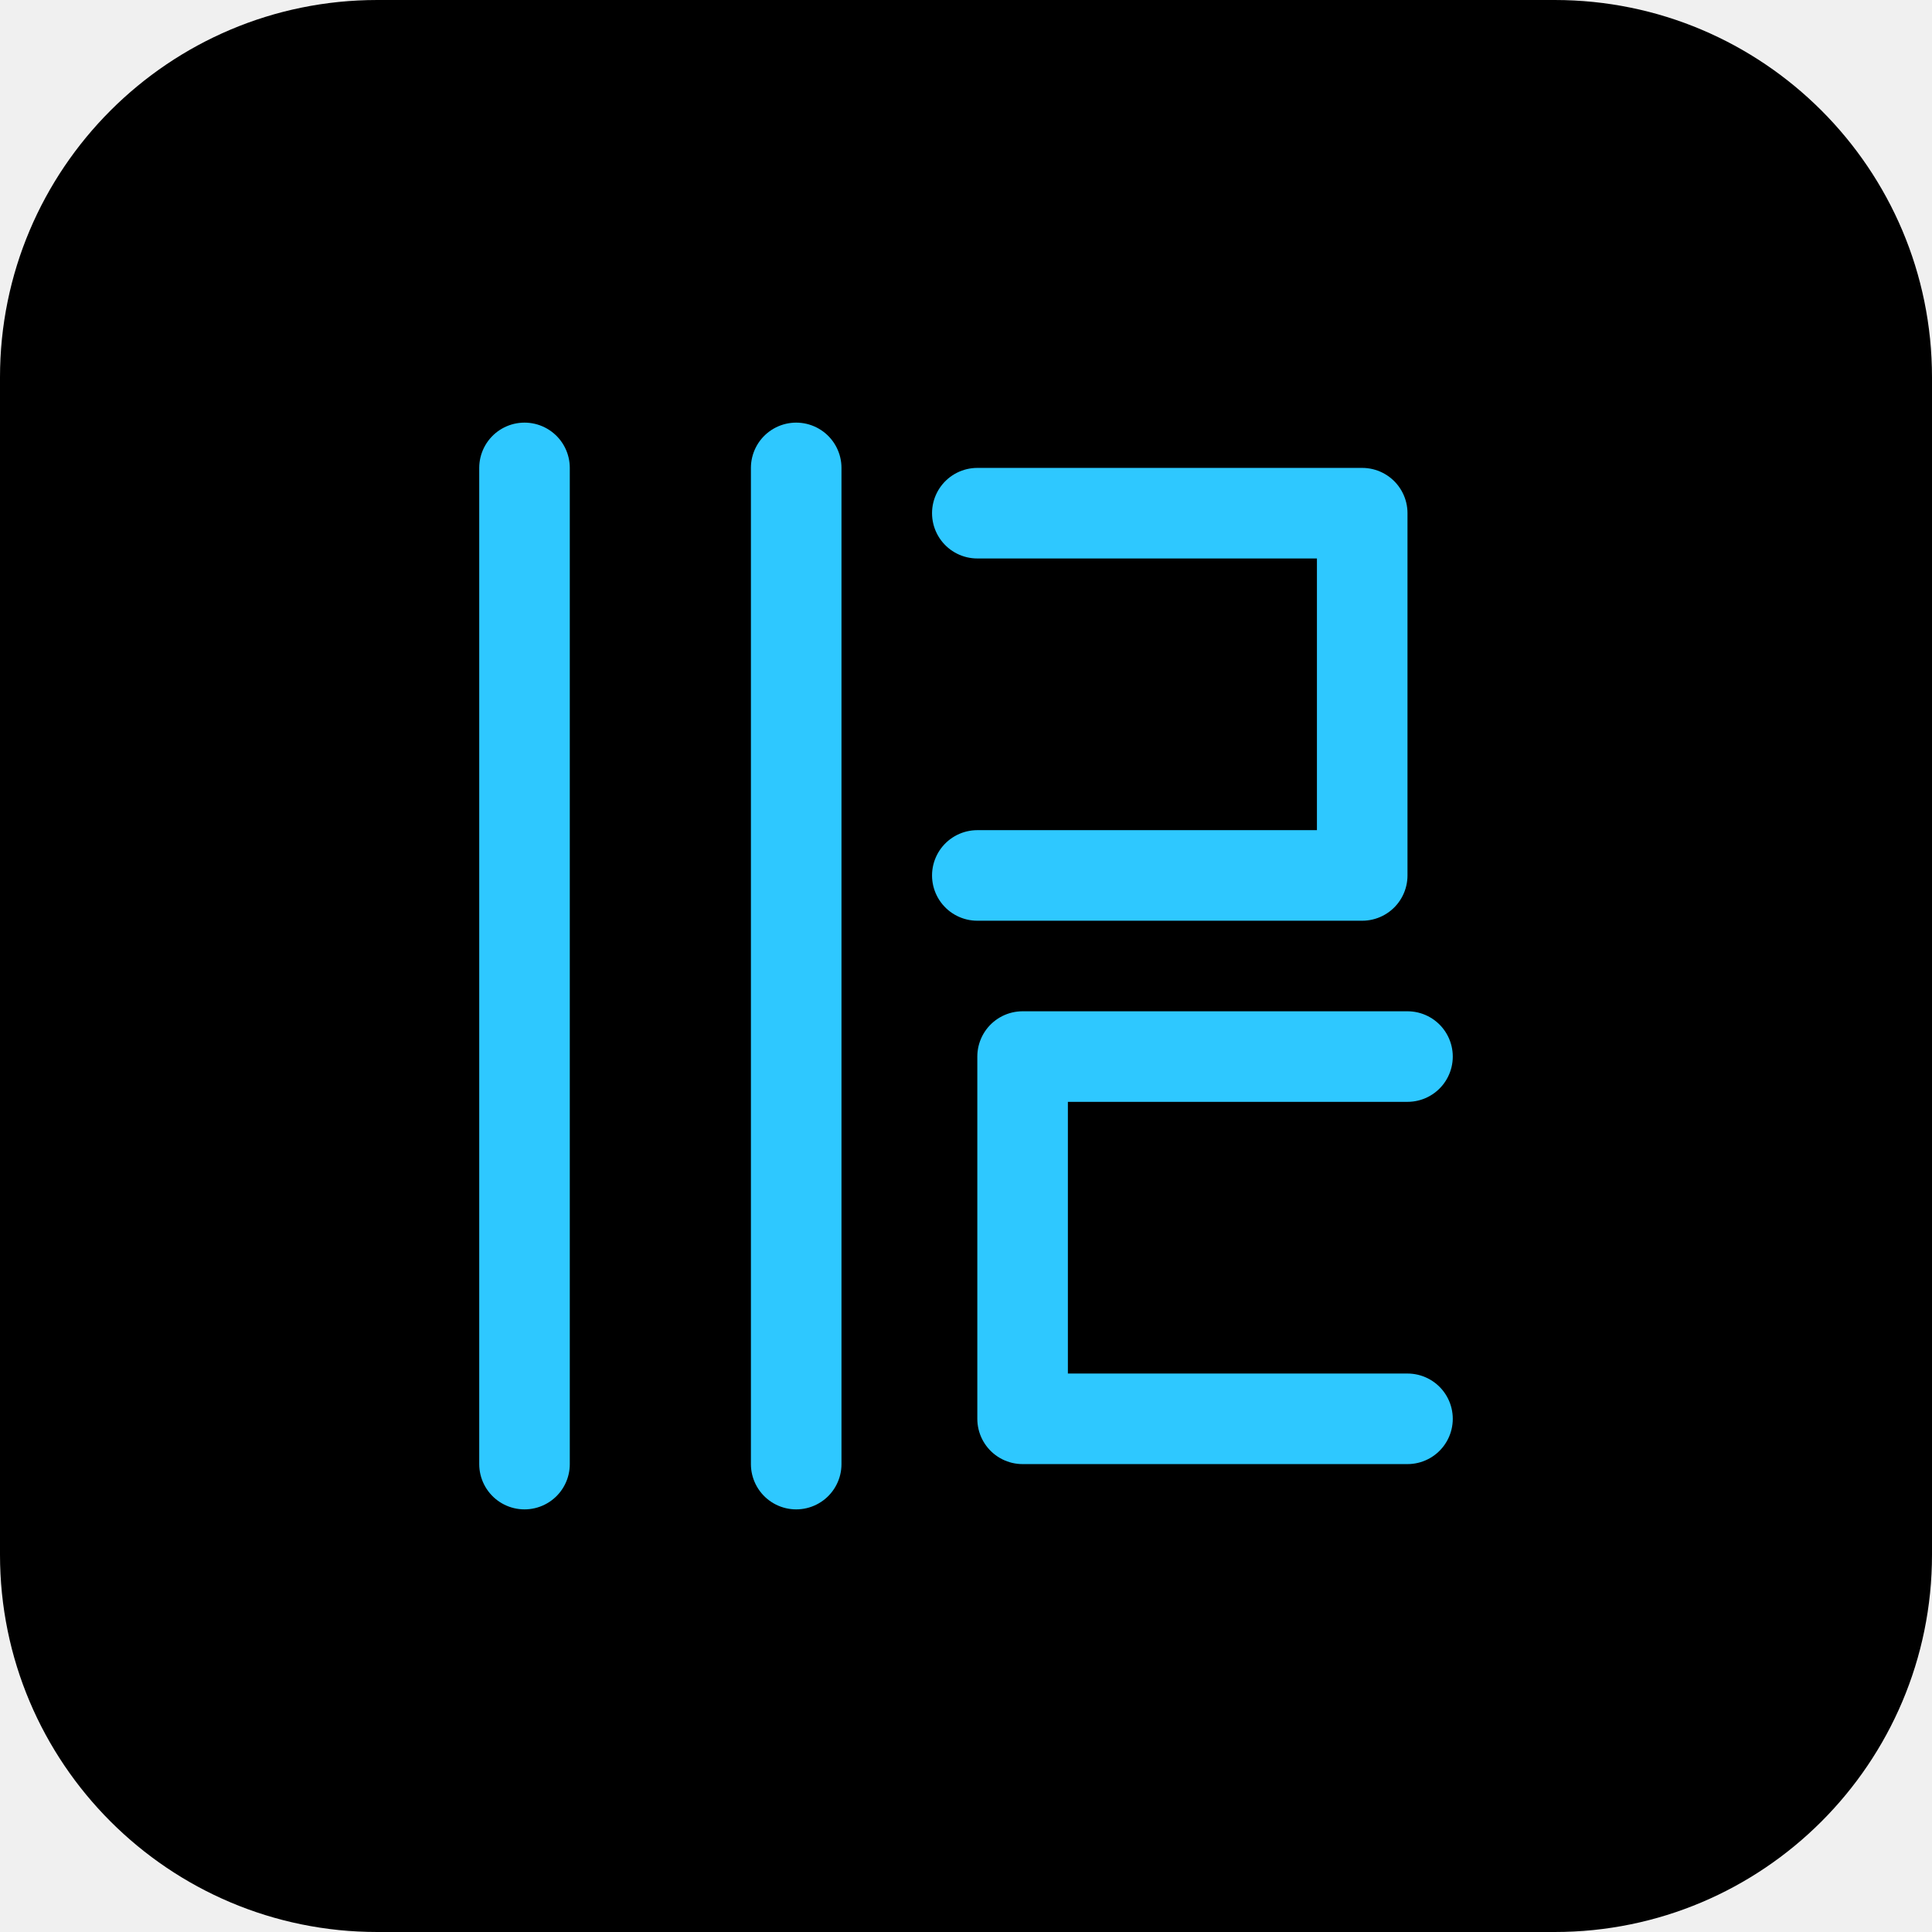
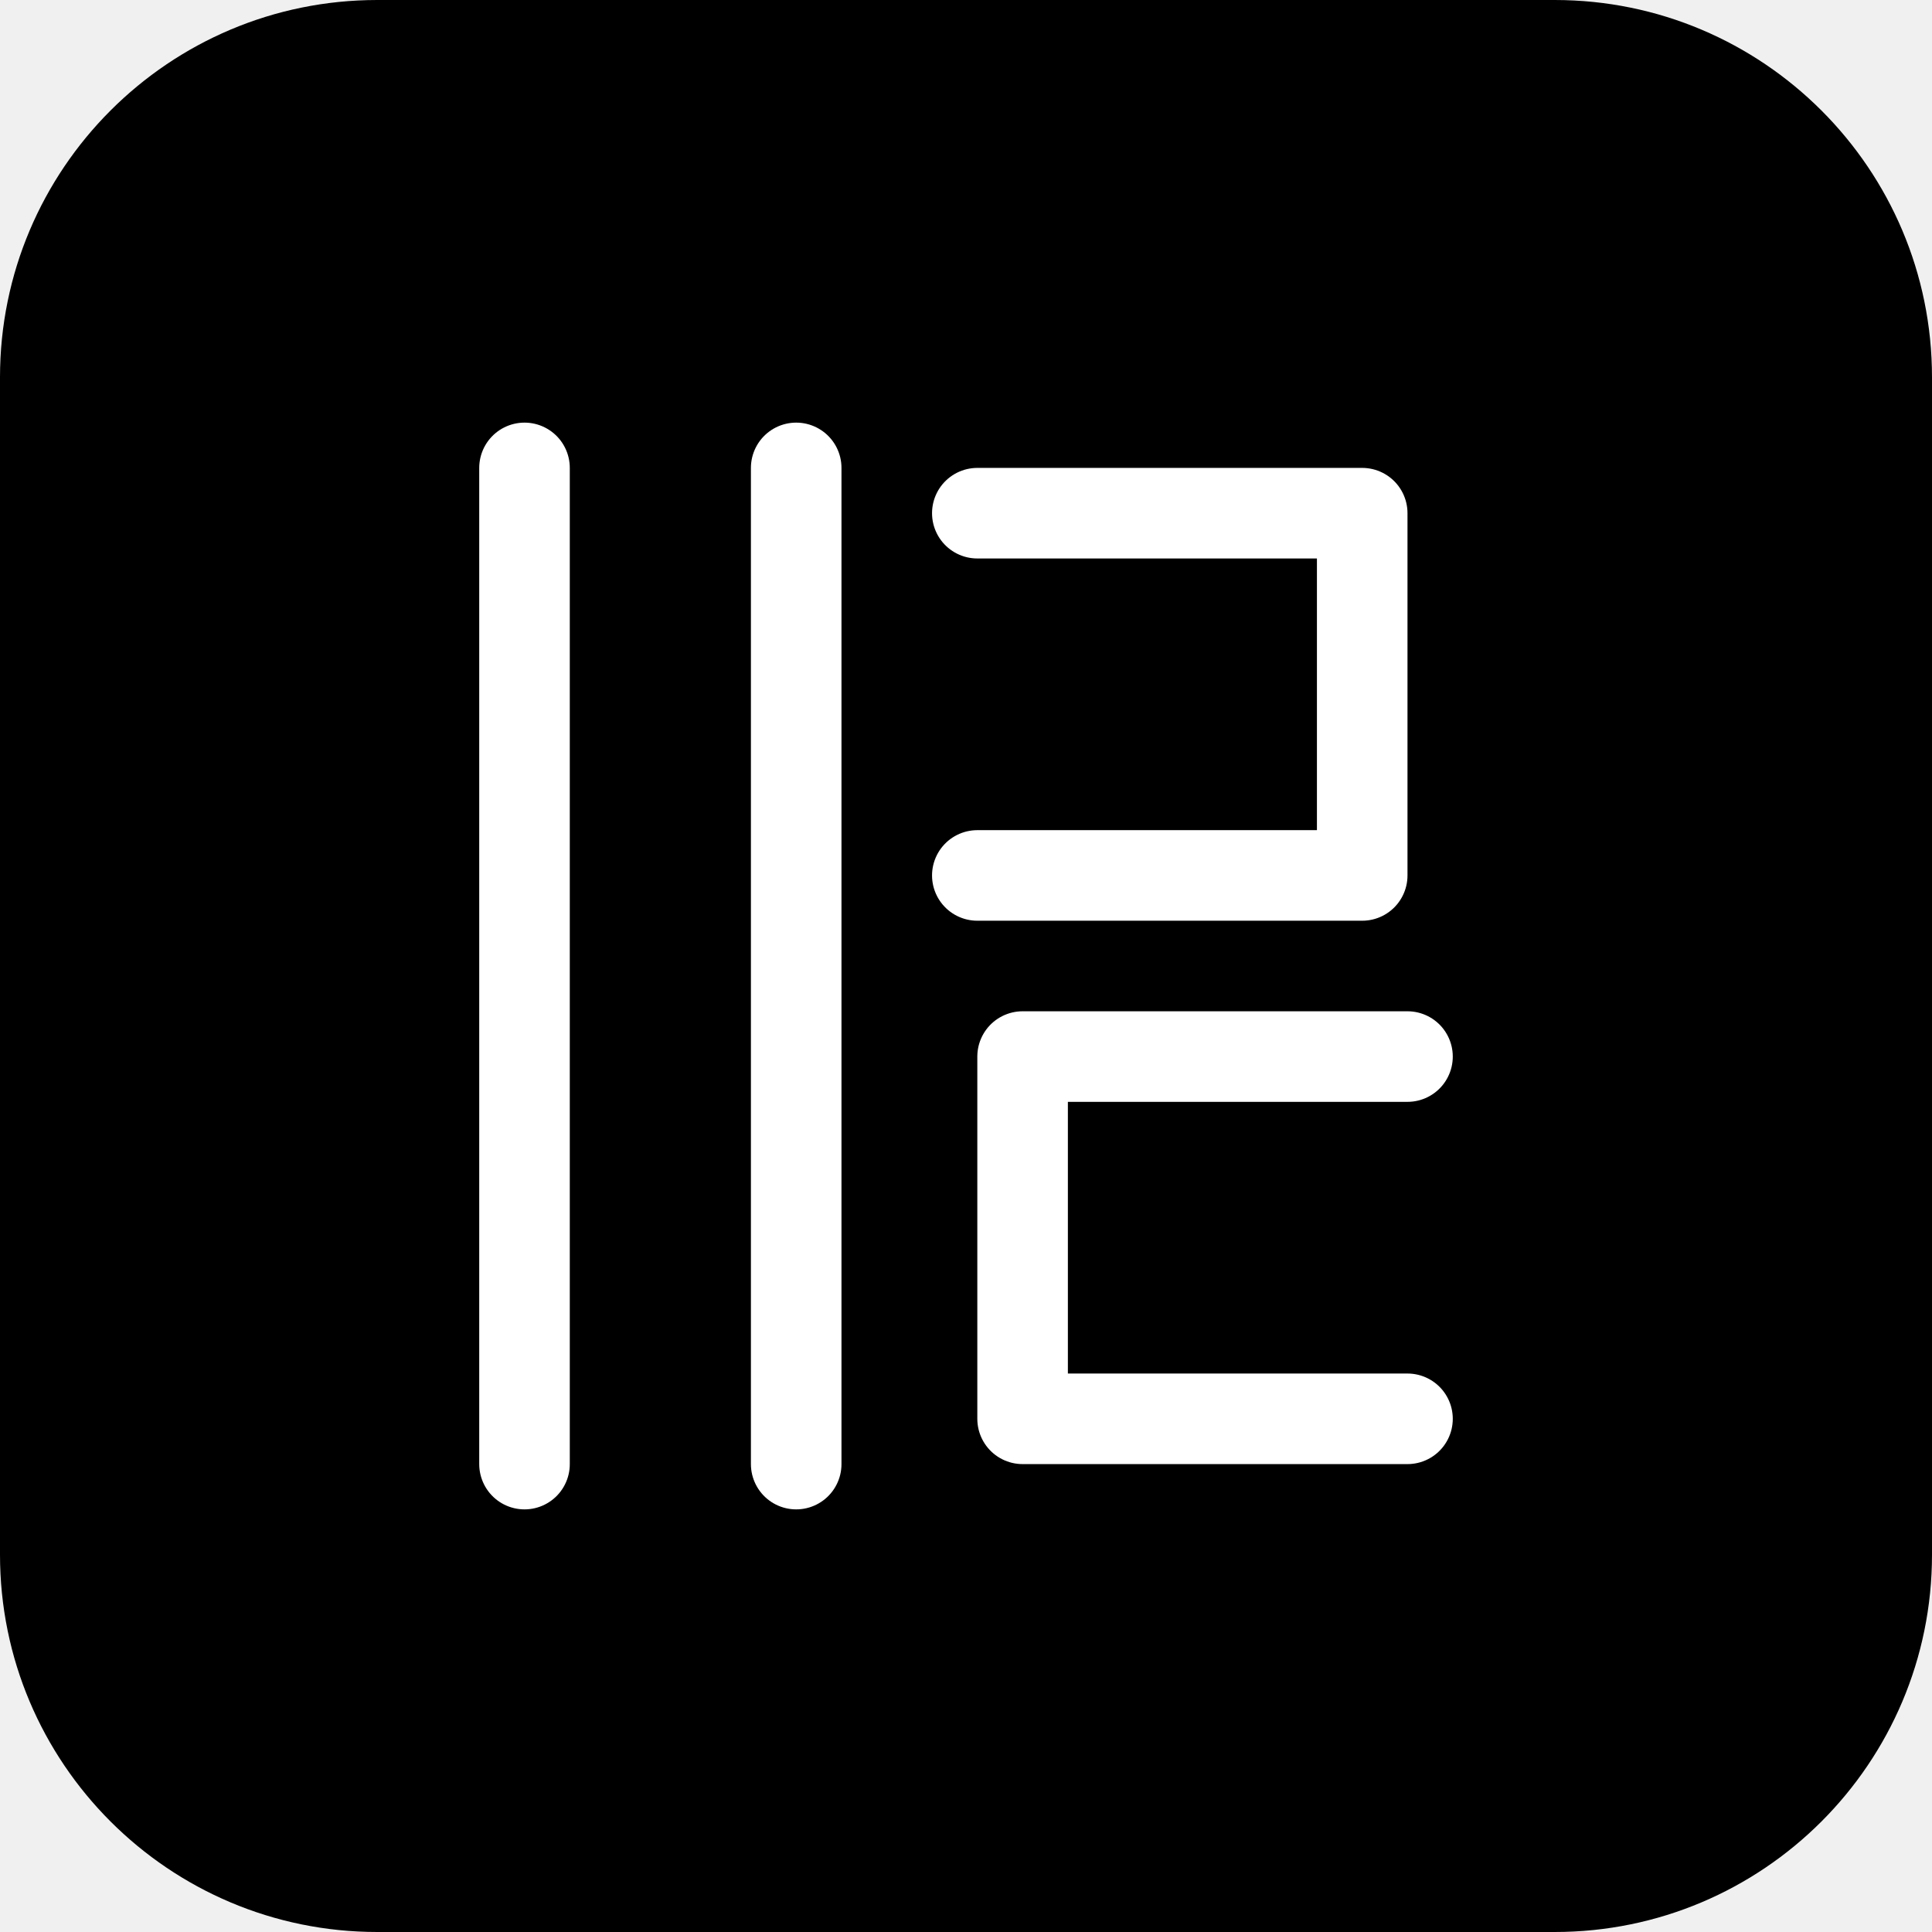
<svg xmlns="http://www.w3.org/2000/svg" width="1024" height="1024" viewBox="0 0 1024 1024">
  <rect width="1024" height="1024" rx="200" fill="#000000" />
-   <g transform="translate(158, 176) scale(12)" fill="none" stroke="#2ec8ff" stroke-width="4" stroke-linecap="round" stroke-linejoin="round">
+   <g transform="translate(158, 176) scale(12)" fill="none" stroke="#ffffff" stroke-width="4" stroke-linecap="round" stroke-linejoin="round">
    <line x1="10" y1="6" x2="10" y2="50" />
    <line x1="22" y1="6" x2="22" y2="50" />
    <path d="M30 8 H47 V24 H30" />
    <path d="M49 32 H32 V48 H49" />
  </g>
</svg>
